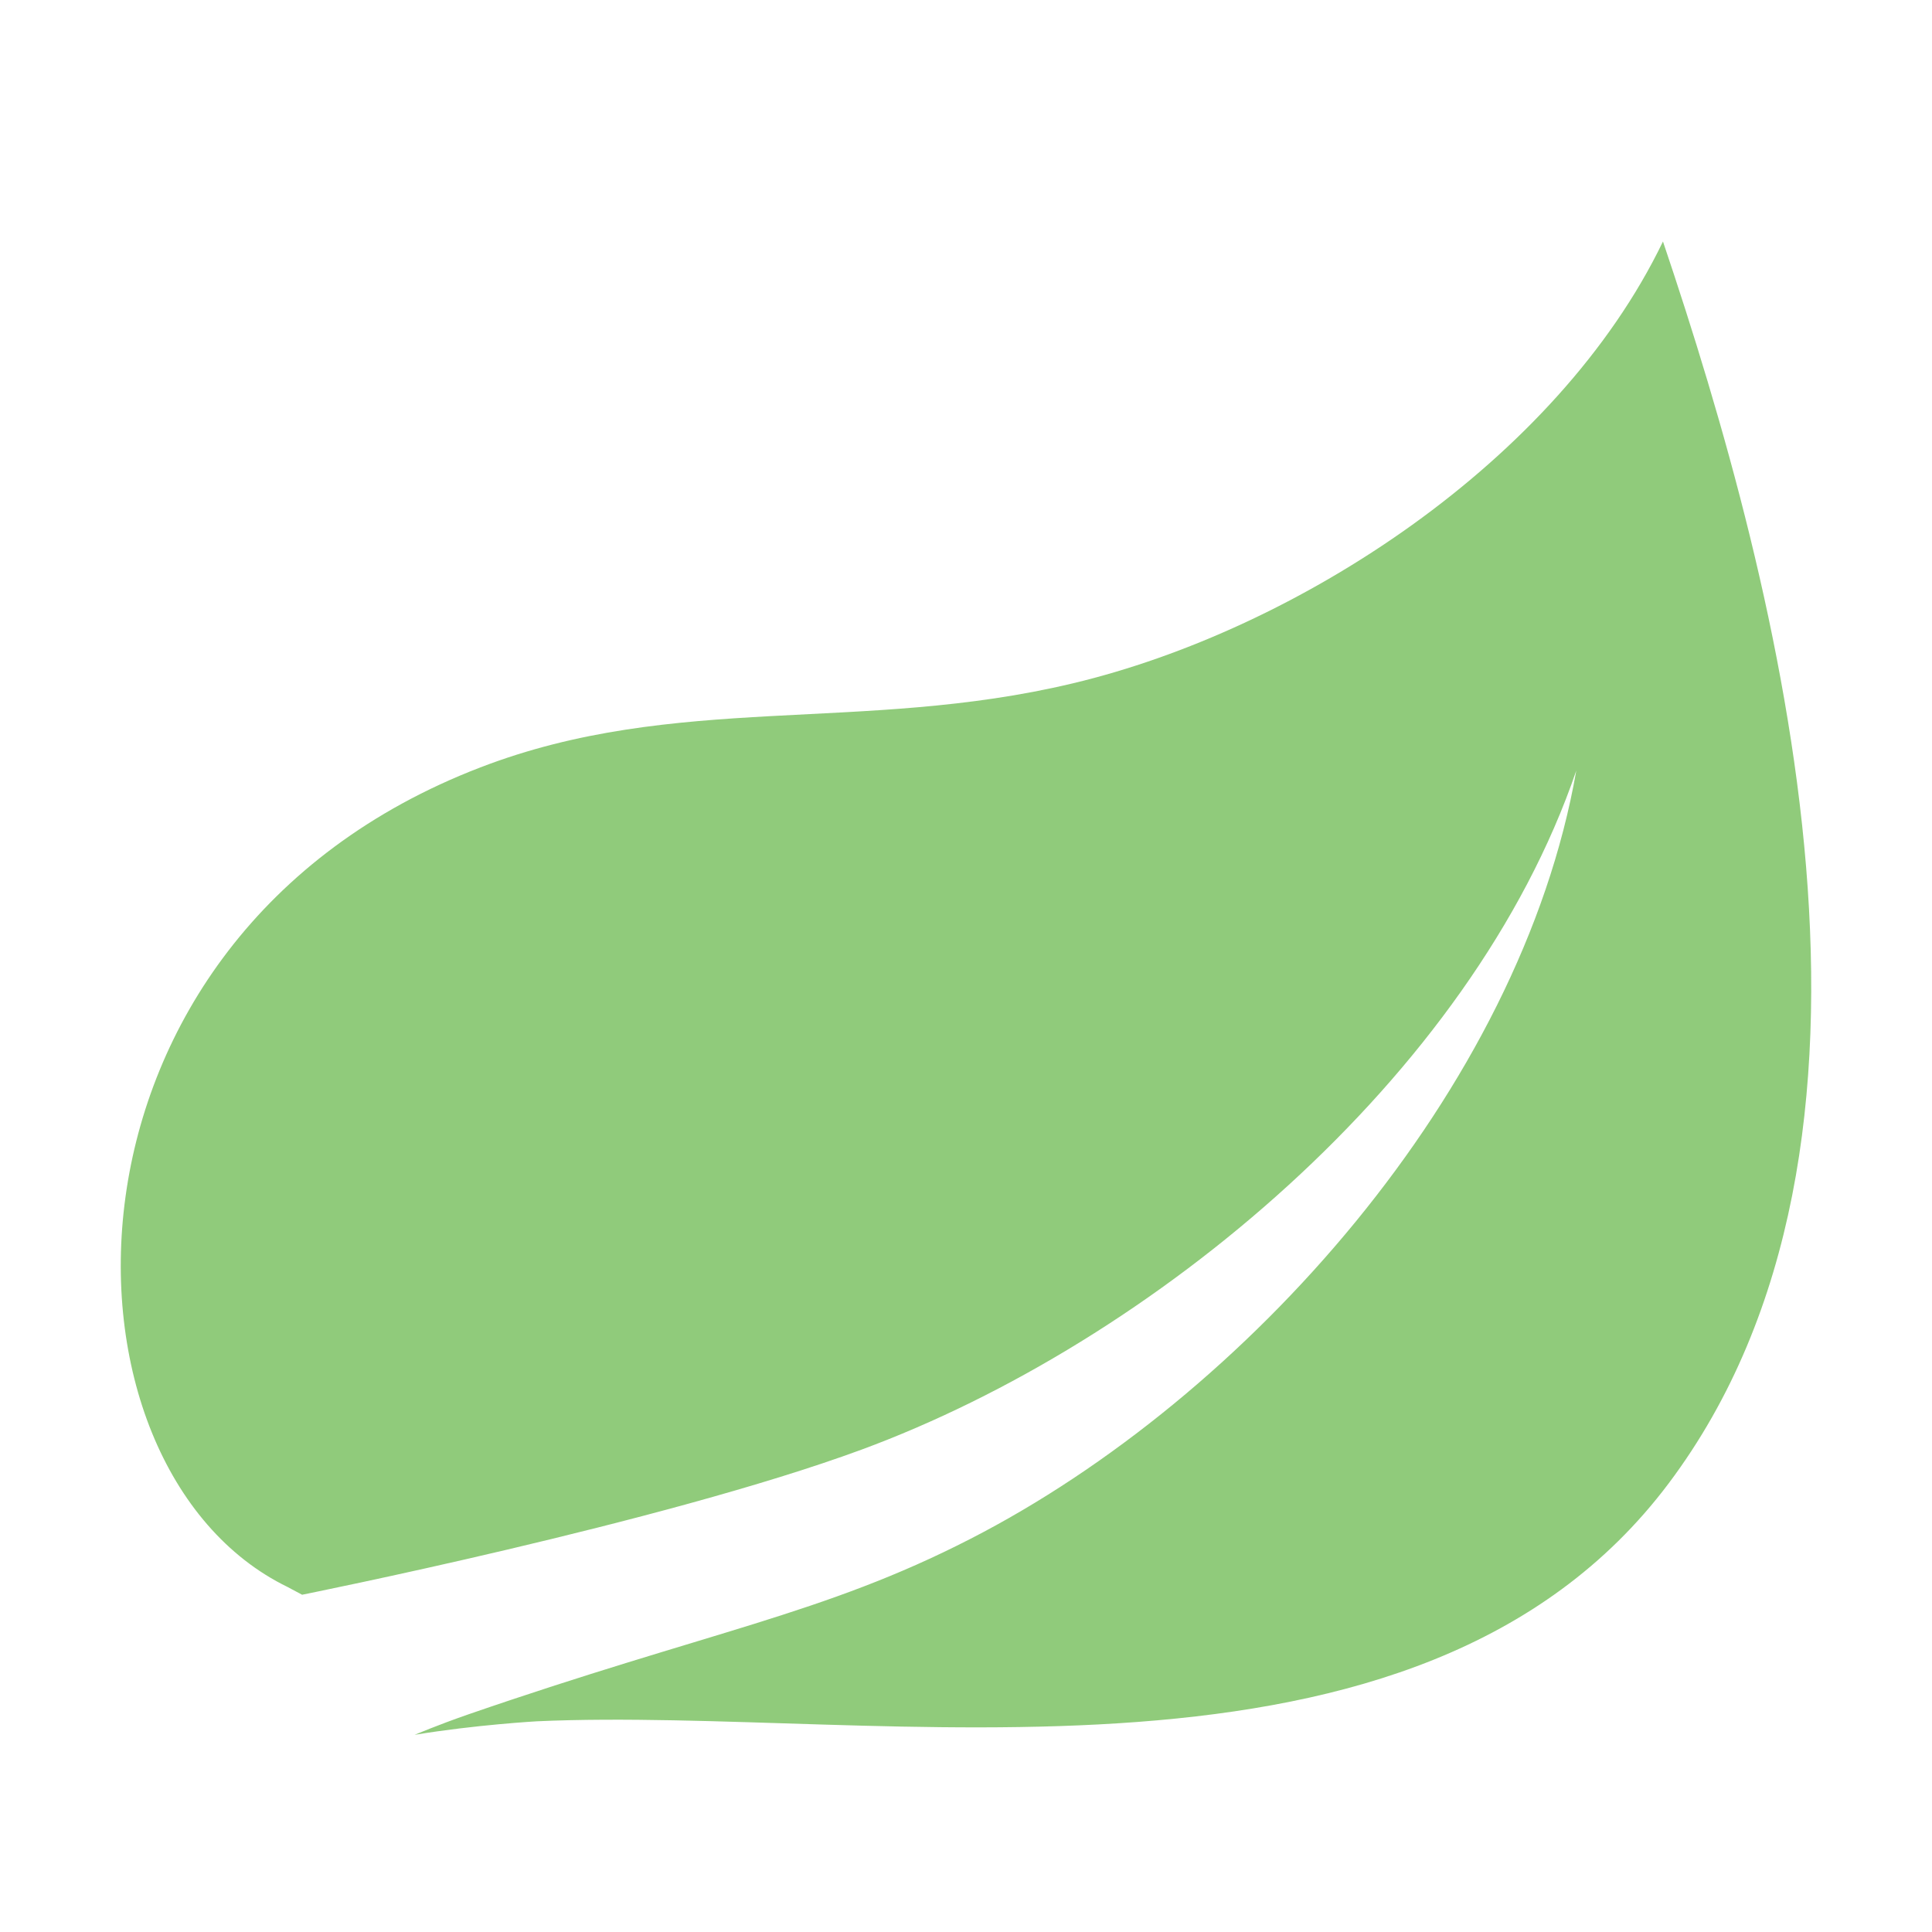
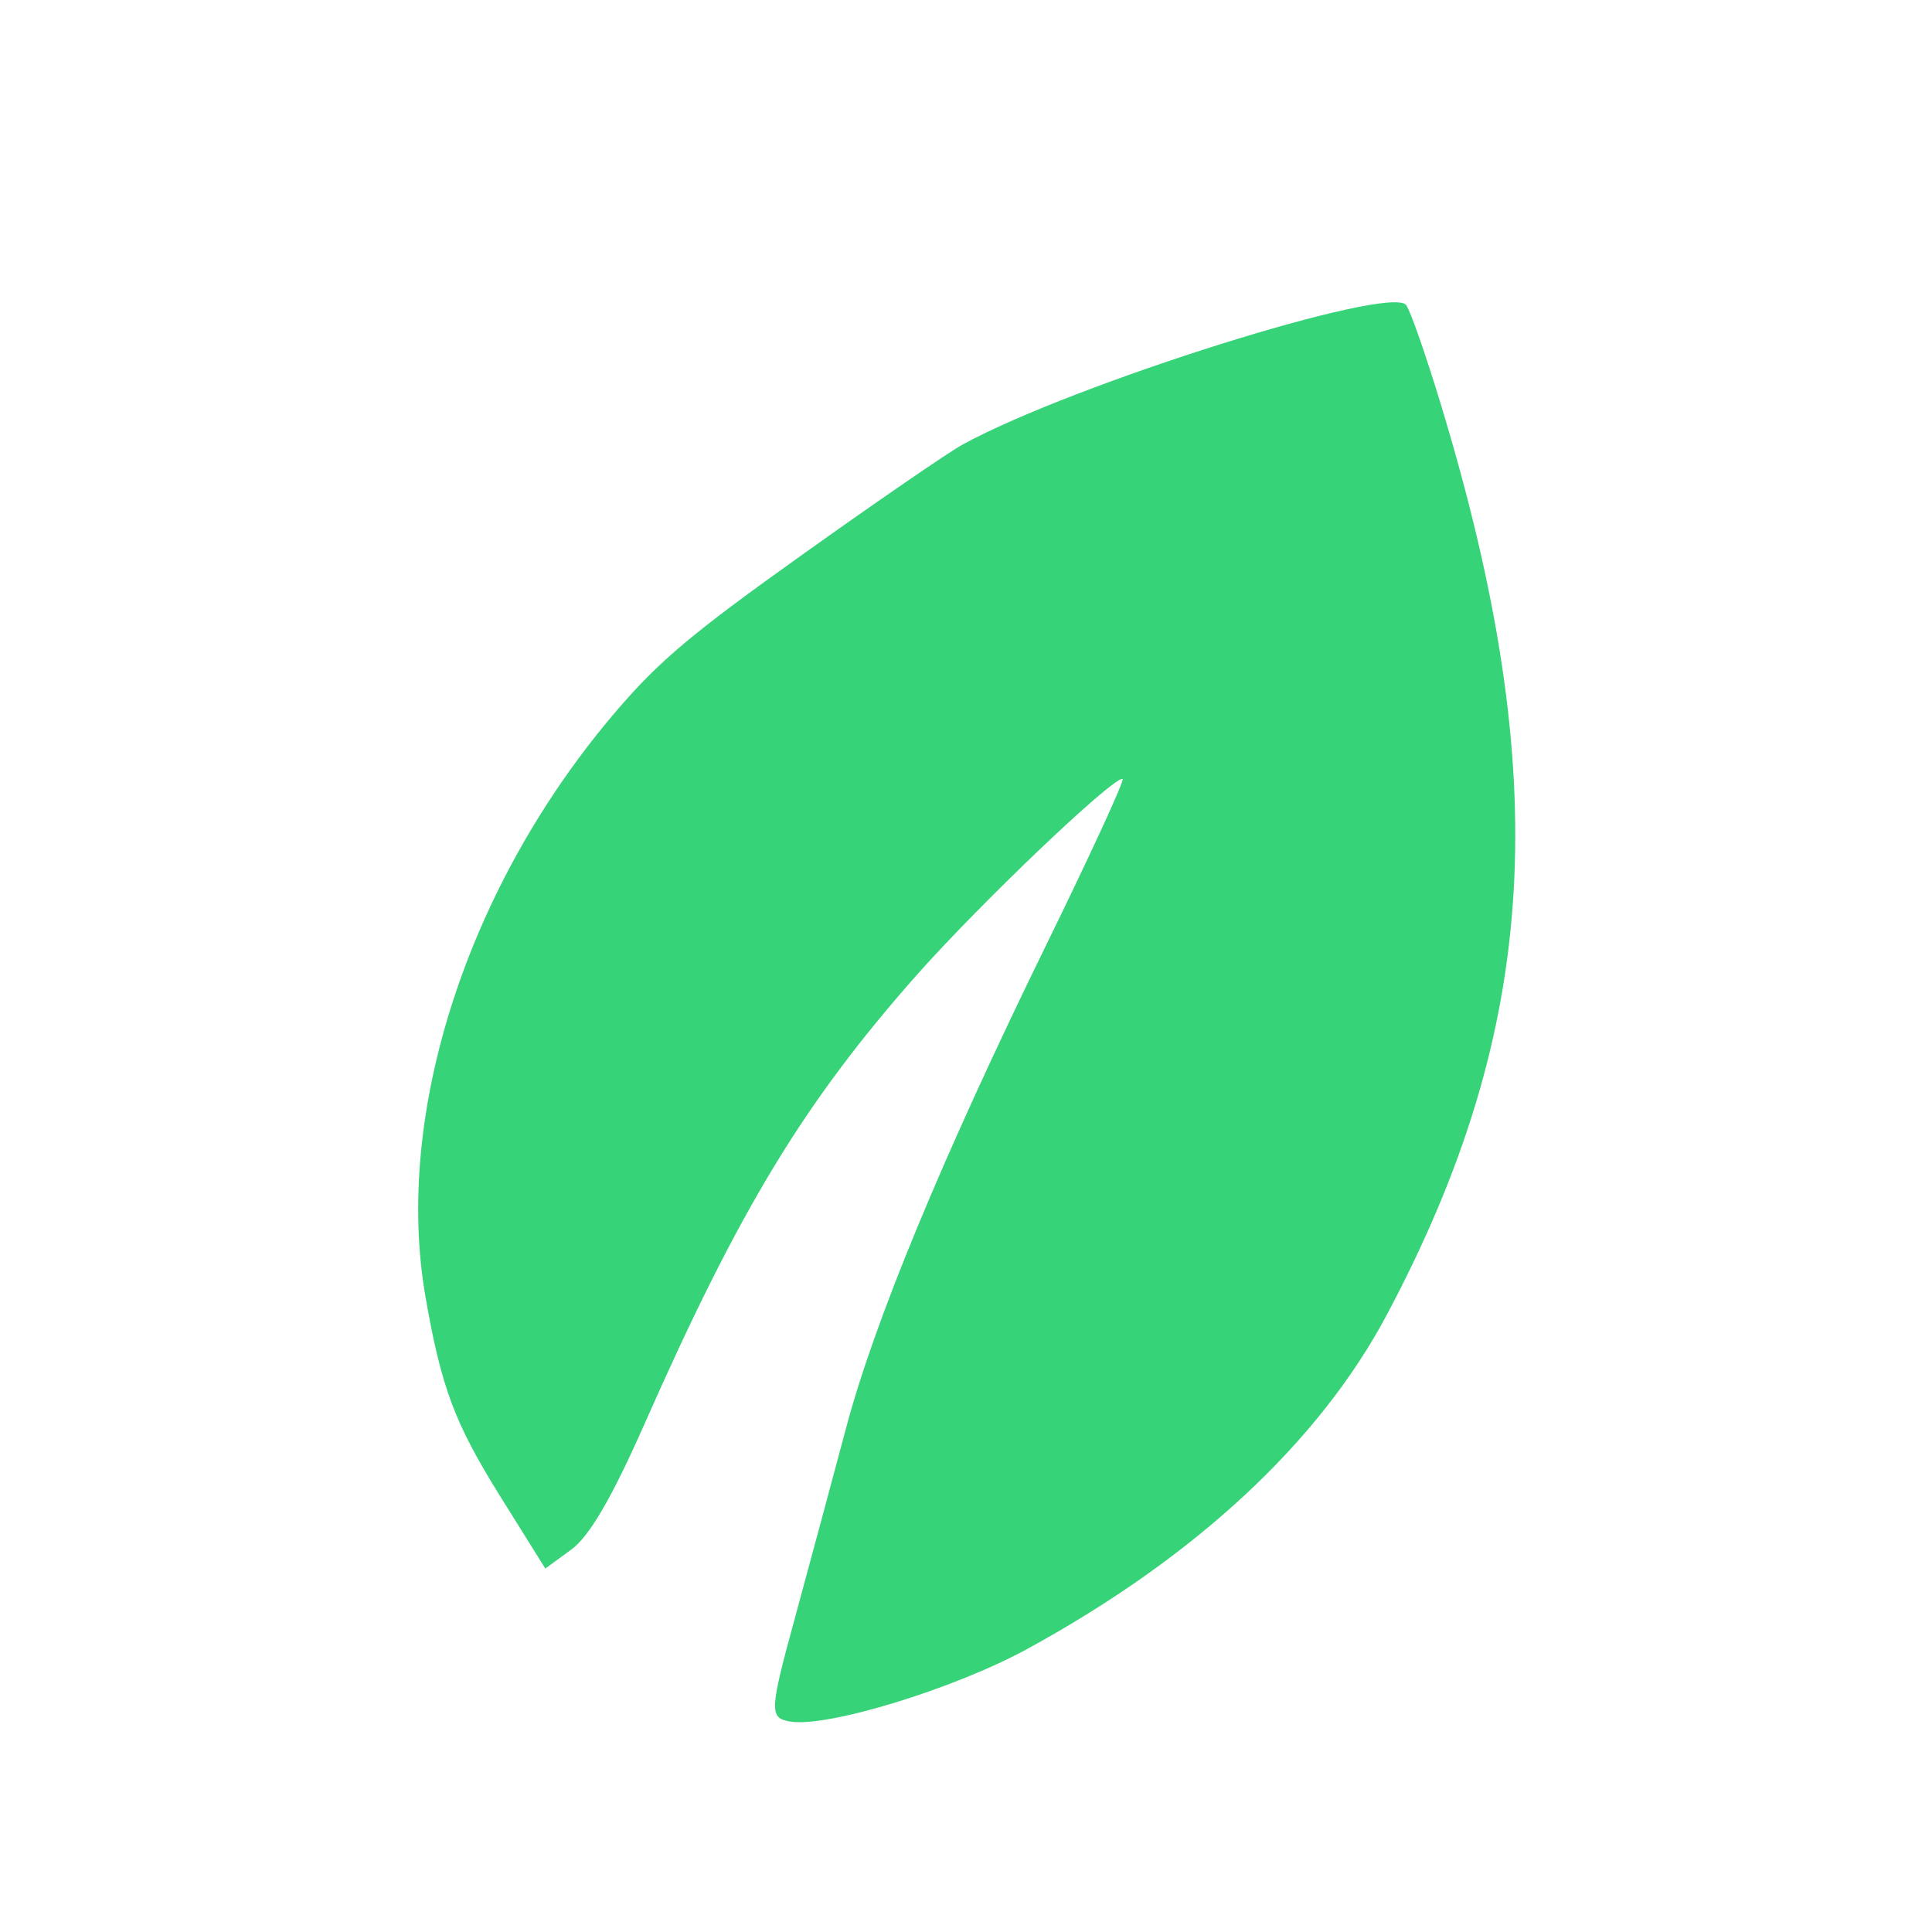
- <svg xmlns="http://www.w3.org/2000/svg" width="16" height="16" viewBox="0 0 16 16">
-   <path fill="#62B543" fill-opacity=".7" fill-rule="evenodd" d="M13.819,12.285 C11.738,15.055 7.296,14.126 4.447,14.255 C4.447,14.255 3.943,14.283 3.434,14.367 C3.434,14.367 3.627,14.285 3.872,14.2 C5.872,13.509 6.818,13.37 8.035,12.745 C10.318,11.575 12.592,9.028 13.054,6.382 C12.184,8.928 9.54,11.118 7.133,12.006 C5.483,12.613 2.502,13.206 2.502,13.207 L2.382,13.143 C0.354,12.157 0.298,7.769 3.979,6.355 C5.593,5.734 7.137,6.076 8.881,5.66 C10.742,5.218 12.896,3.819 13.772,2 C14.755,4.912 15.934,9.468 13.819,12.285 Z" />
+ <svg xmlns="http://www.w3.org/2000/svg" width="16" height="16" viewBox="0 0 16 16" fill="none">
+   <path fill-rule="evenodd" clip-rule="evenodd" d="M7.973 3.681C8.889 3.18 11.52 2.353 11.646 2.527C11.681 2.576 11.812 2.95 11.935 3.357C12.871 6.443 12.748 8.511 11.487 10.885C10.927 11.94 9.903 12.893 8.509 13.655C7.902 13.987 6.849 14.309 6.543 14.257C6.369 14.227 6.372 14.171 6.586 13.389C6.711 12.929 6.899 12.231 7.004 11.837C7.239 10.947 7.806 9.579 8.671 7.812C9.036 7.066 9.318 6.453 9.297 6.45C9.21 6.44 8.12 7.479 7.59 8.077C6.657 9.133 6.124 10.012 5.336 11.796C5.065 12.408 4.88 12.725 4.731 12.833L4.516 12.99L4.142 12.391C3.765 11.786 3.655 11.492 3.524 10.742C3.258 9.216 3.878 7.316 5.111 5.88C5.464 5.469 5.736 5.241 6.648 4.591C7.257 4.156 7.853 3.747 7.973 3.681Z" fill="#37D379" />
</svg>
